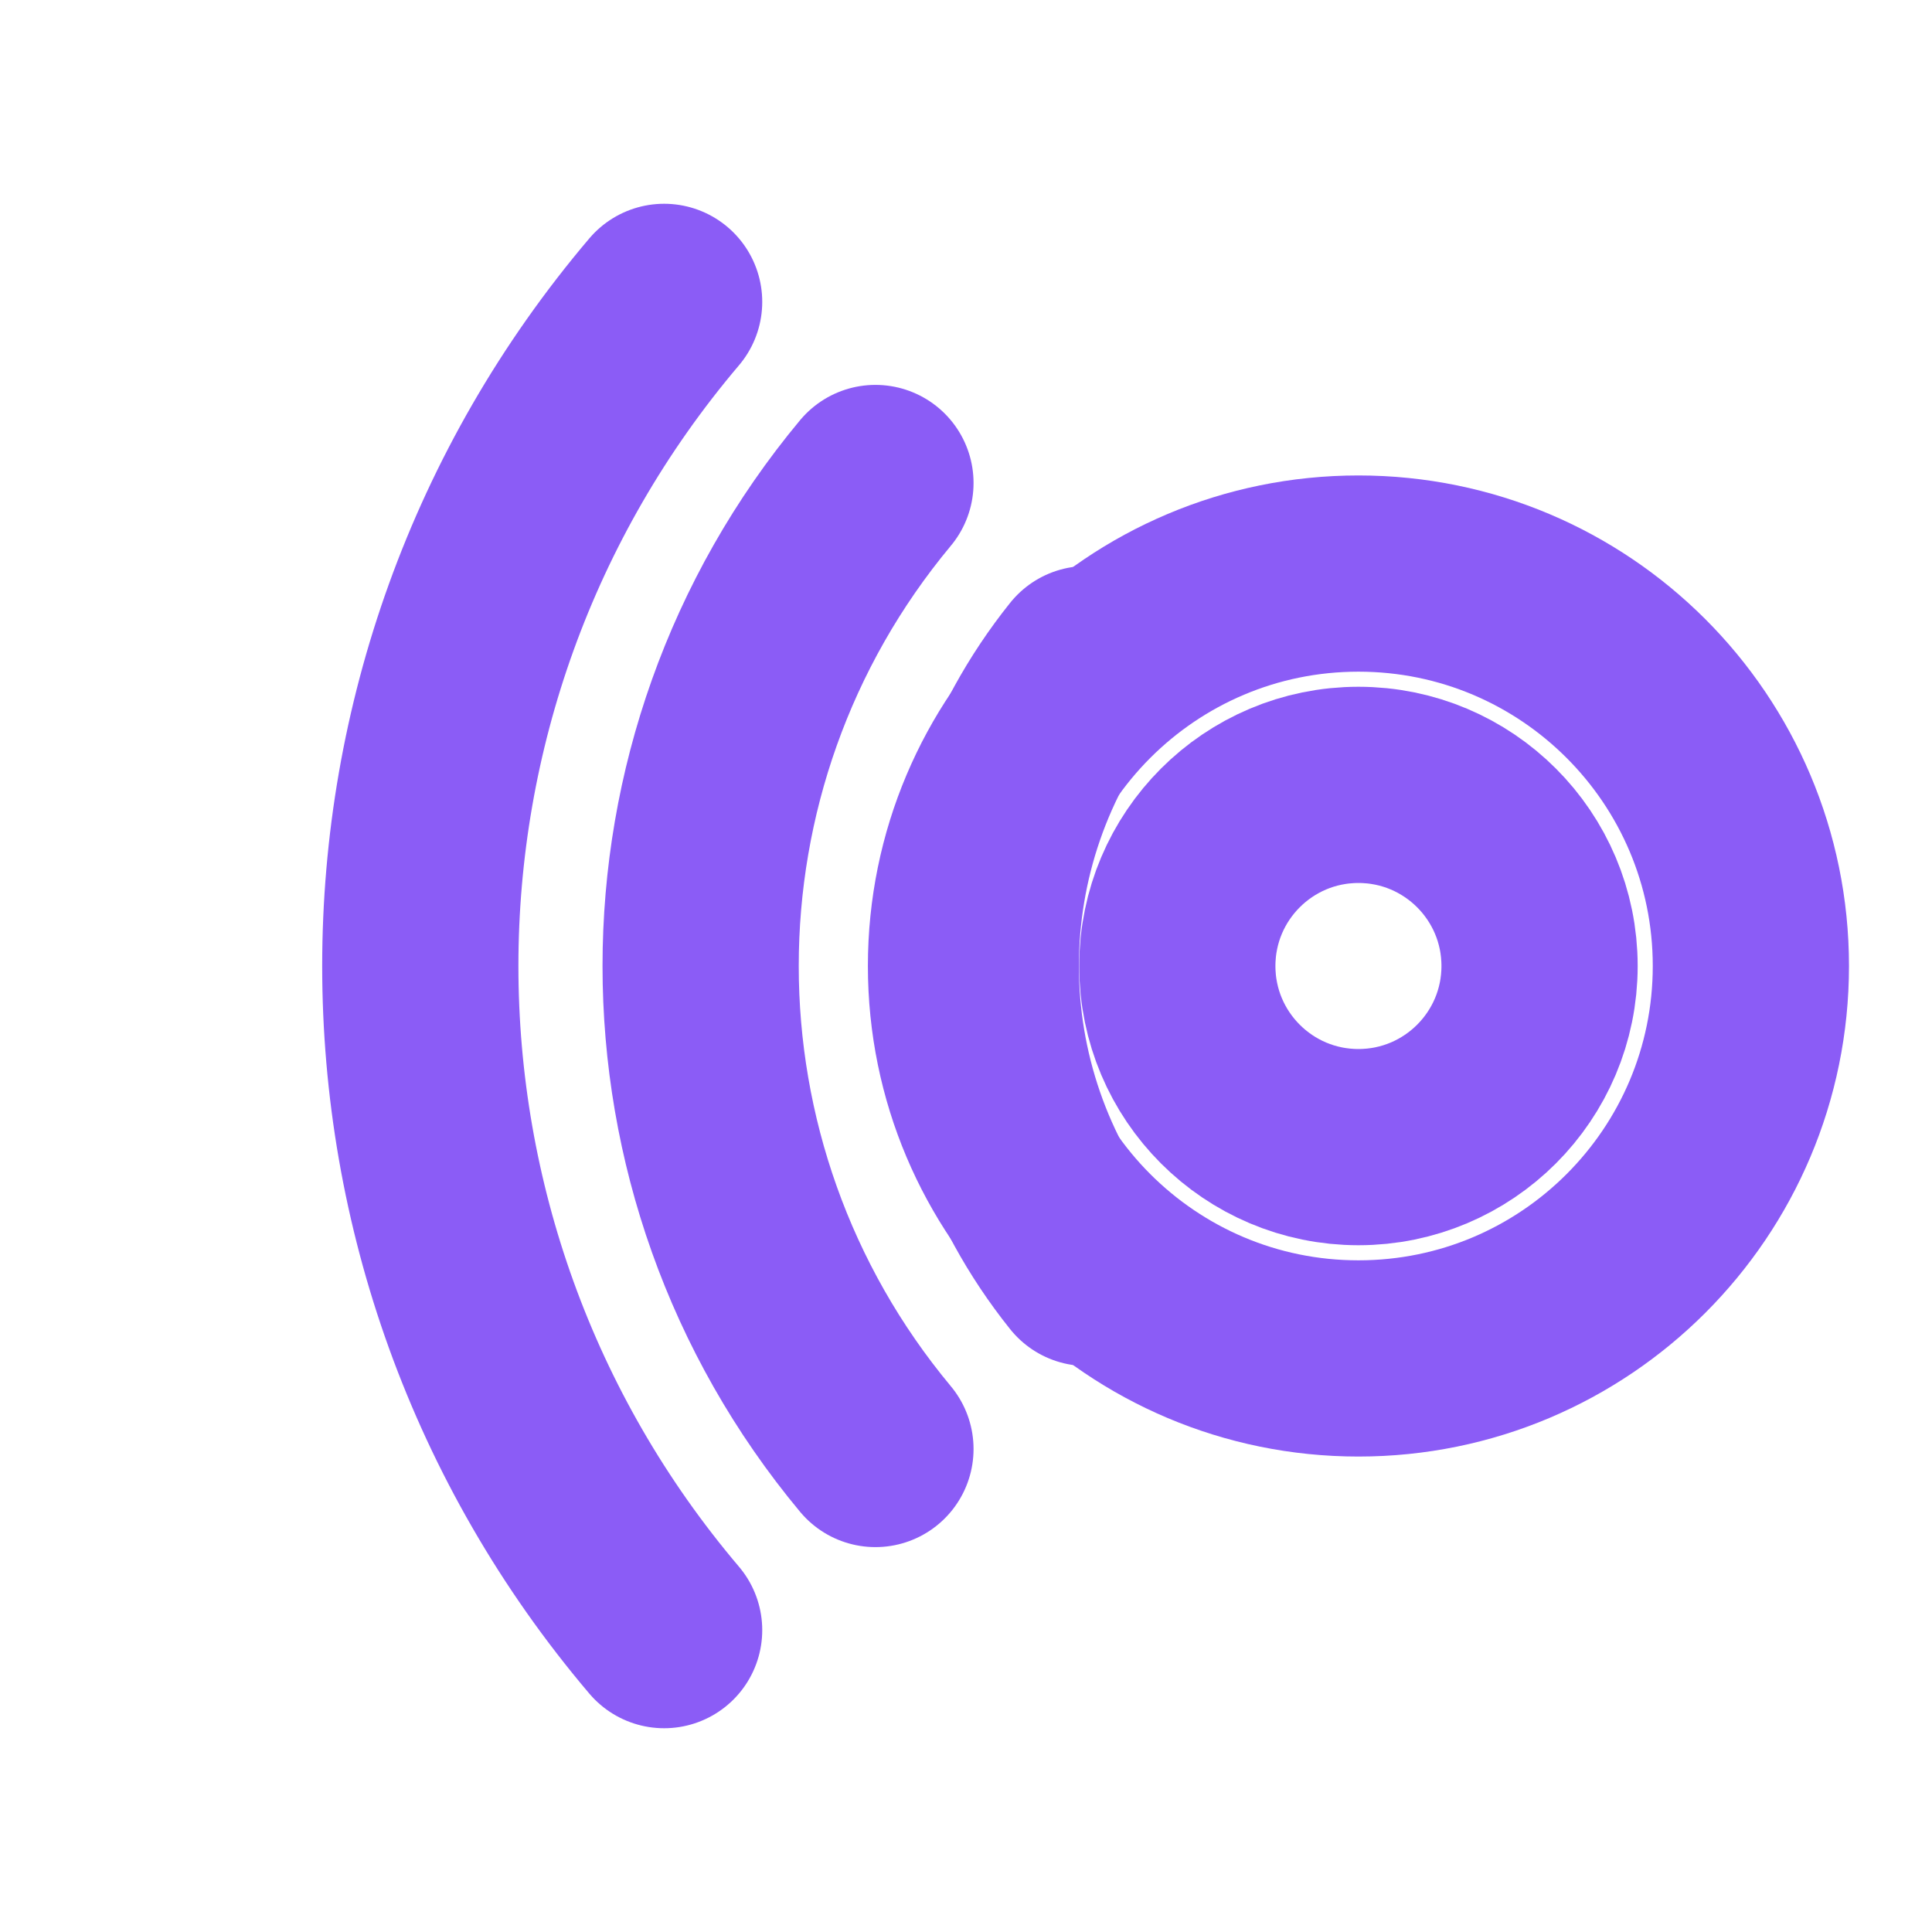
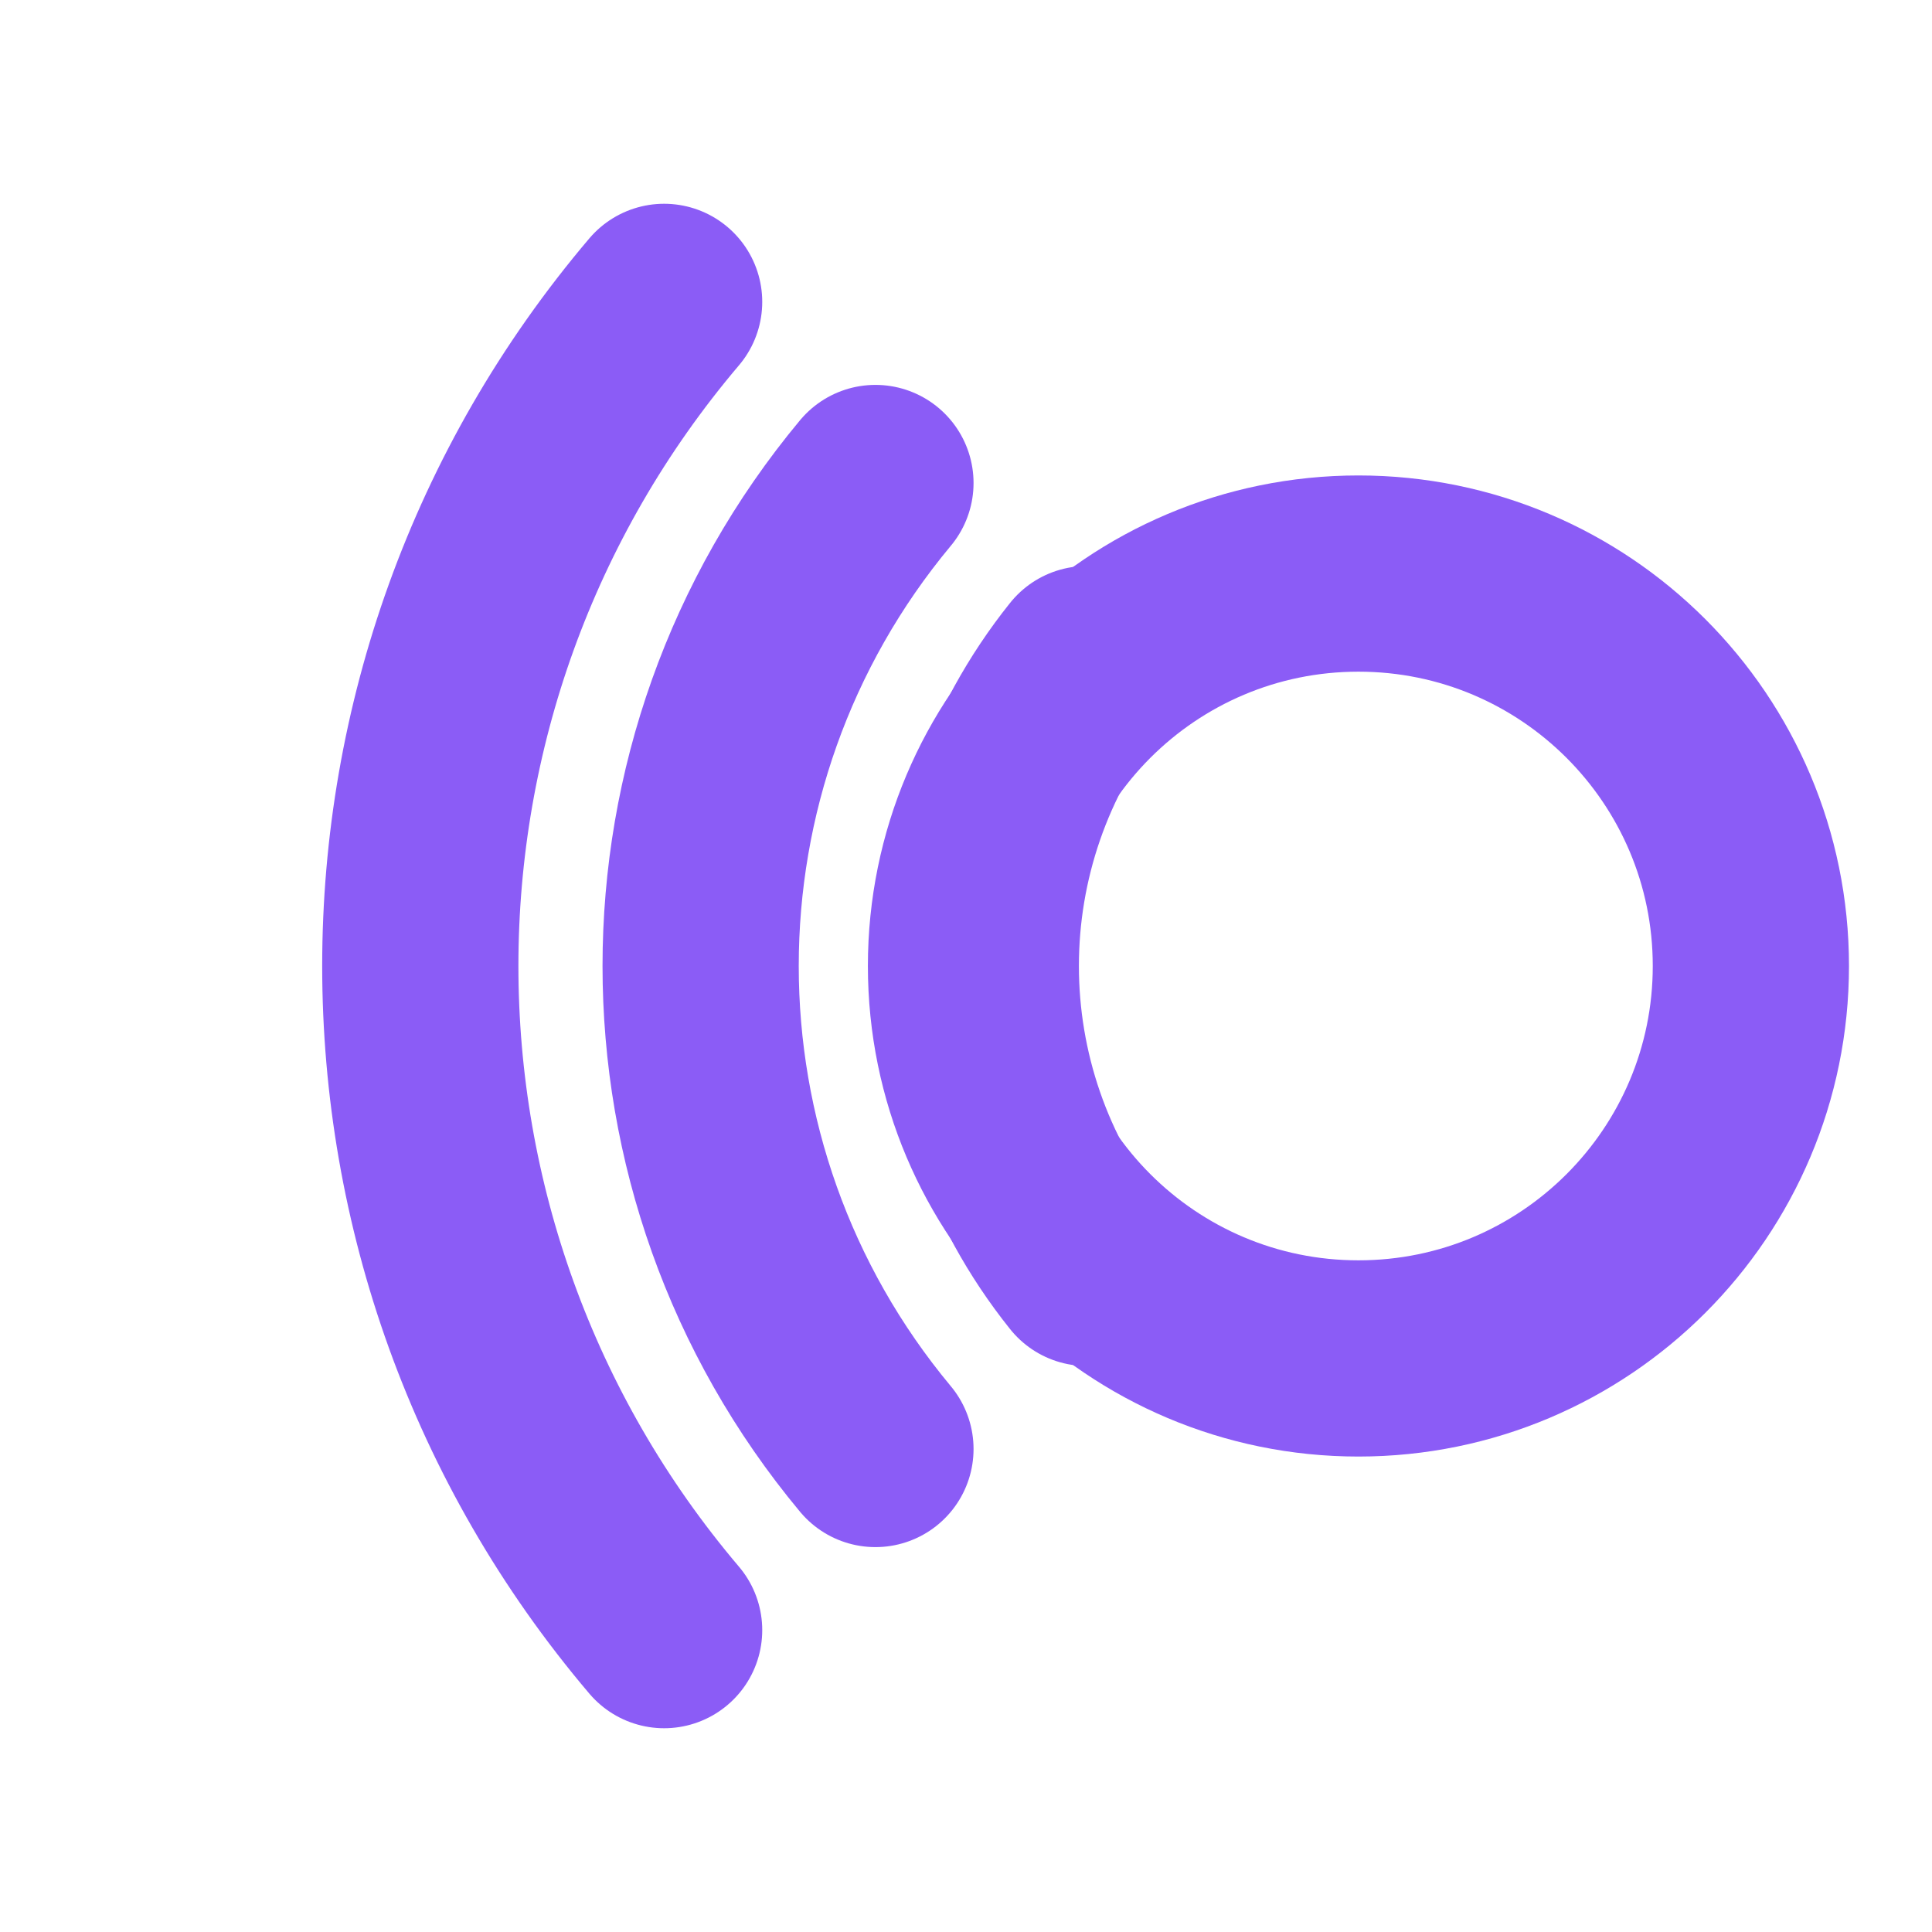
- <svg xmlns="http://www.w3.org/2000/svg" viewBox="0 0 64 64">
+ <svg xmlns="http://www.w3.org/2000/svg" width="512" height="512" viewBox="0 0 64 64">
  <g fill="none" stroke="#8b5cf6" stroke-width="6.5" stroke-linecap="round">
    <path d="M22 10 A34 34 0 0 0 22 54" />
    <path d="M29 16 A25 25 0 0 0 29 48" />
    <path d="M36 22 A16 16 0 0 0 36 42" />
    <circle cx="45" cy="32" r="13" />
-     <circle cx="45" cy="32" r="6" />
  </g>
</svg>
